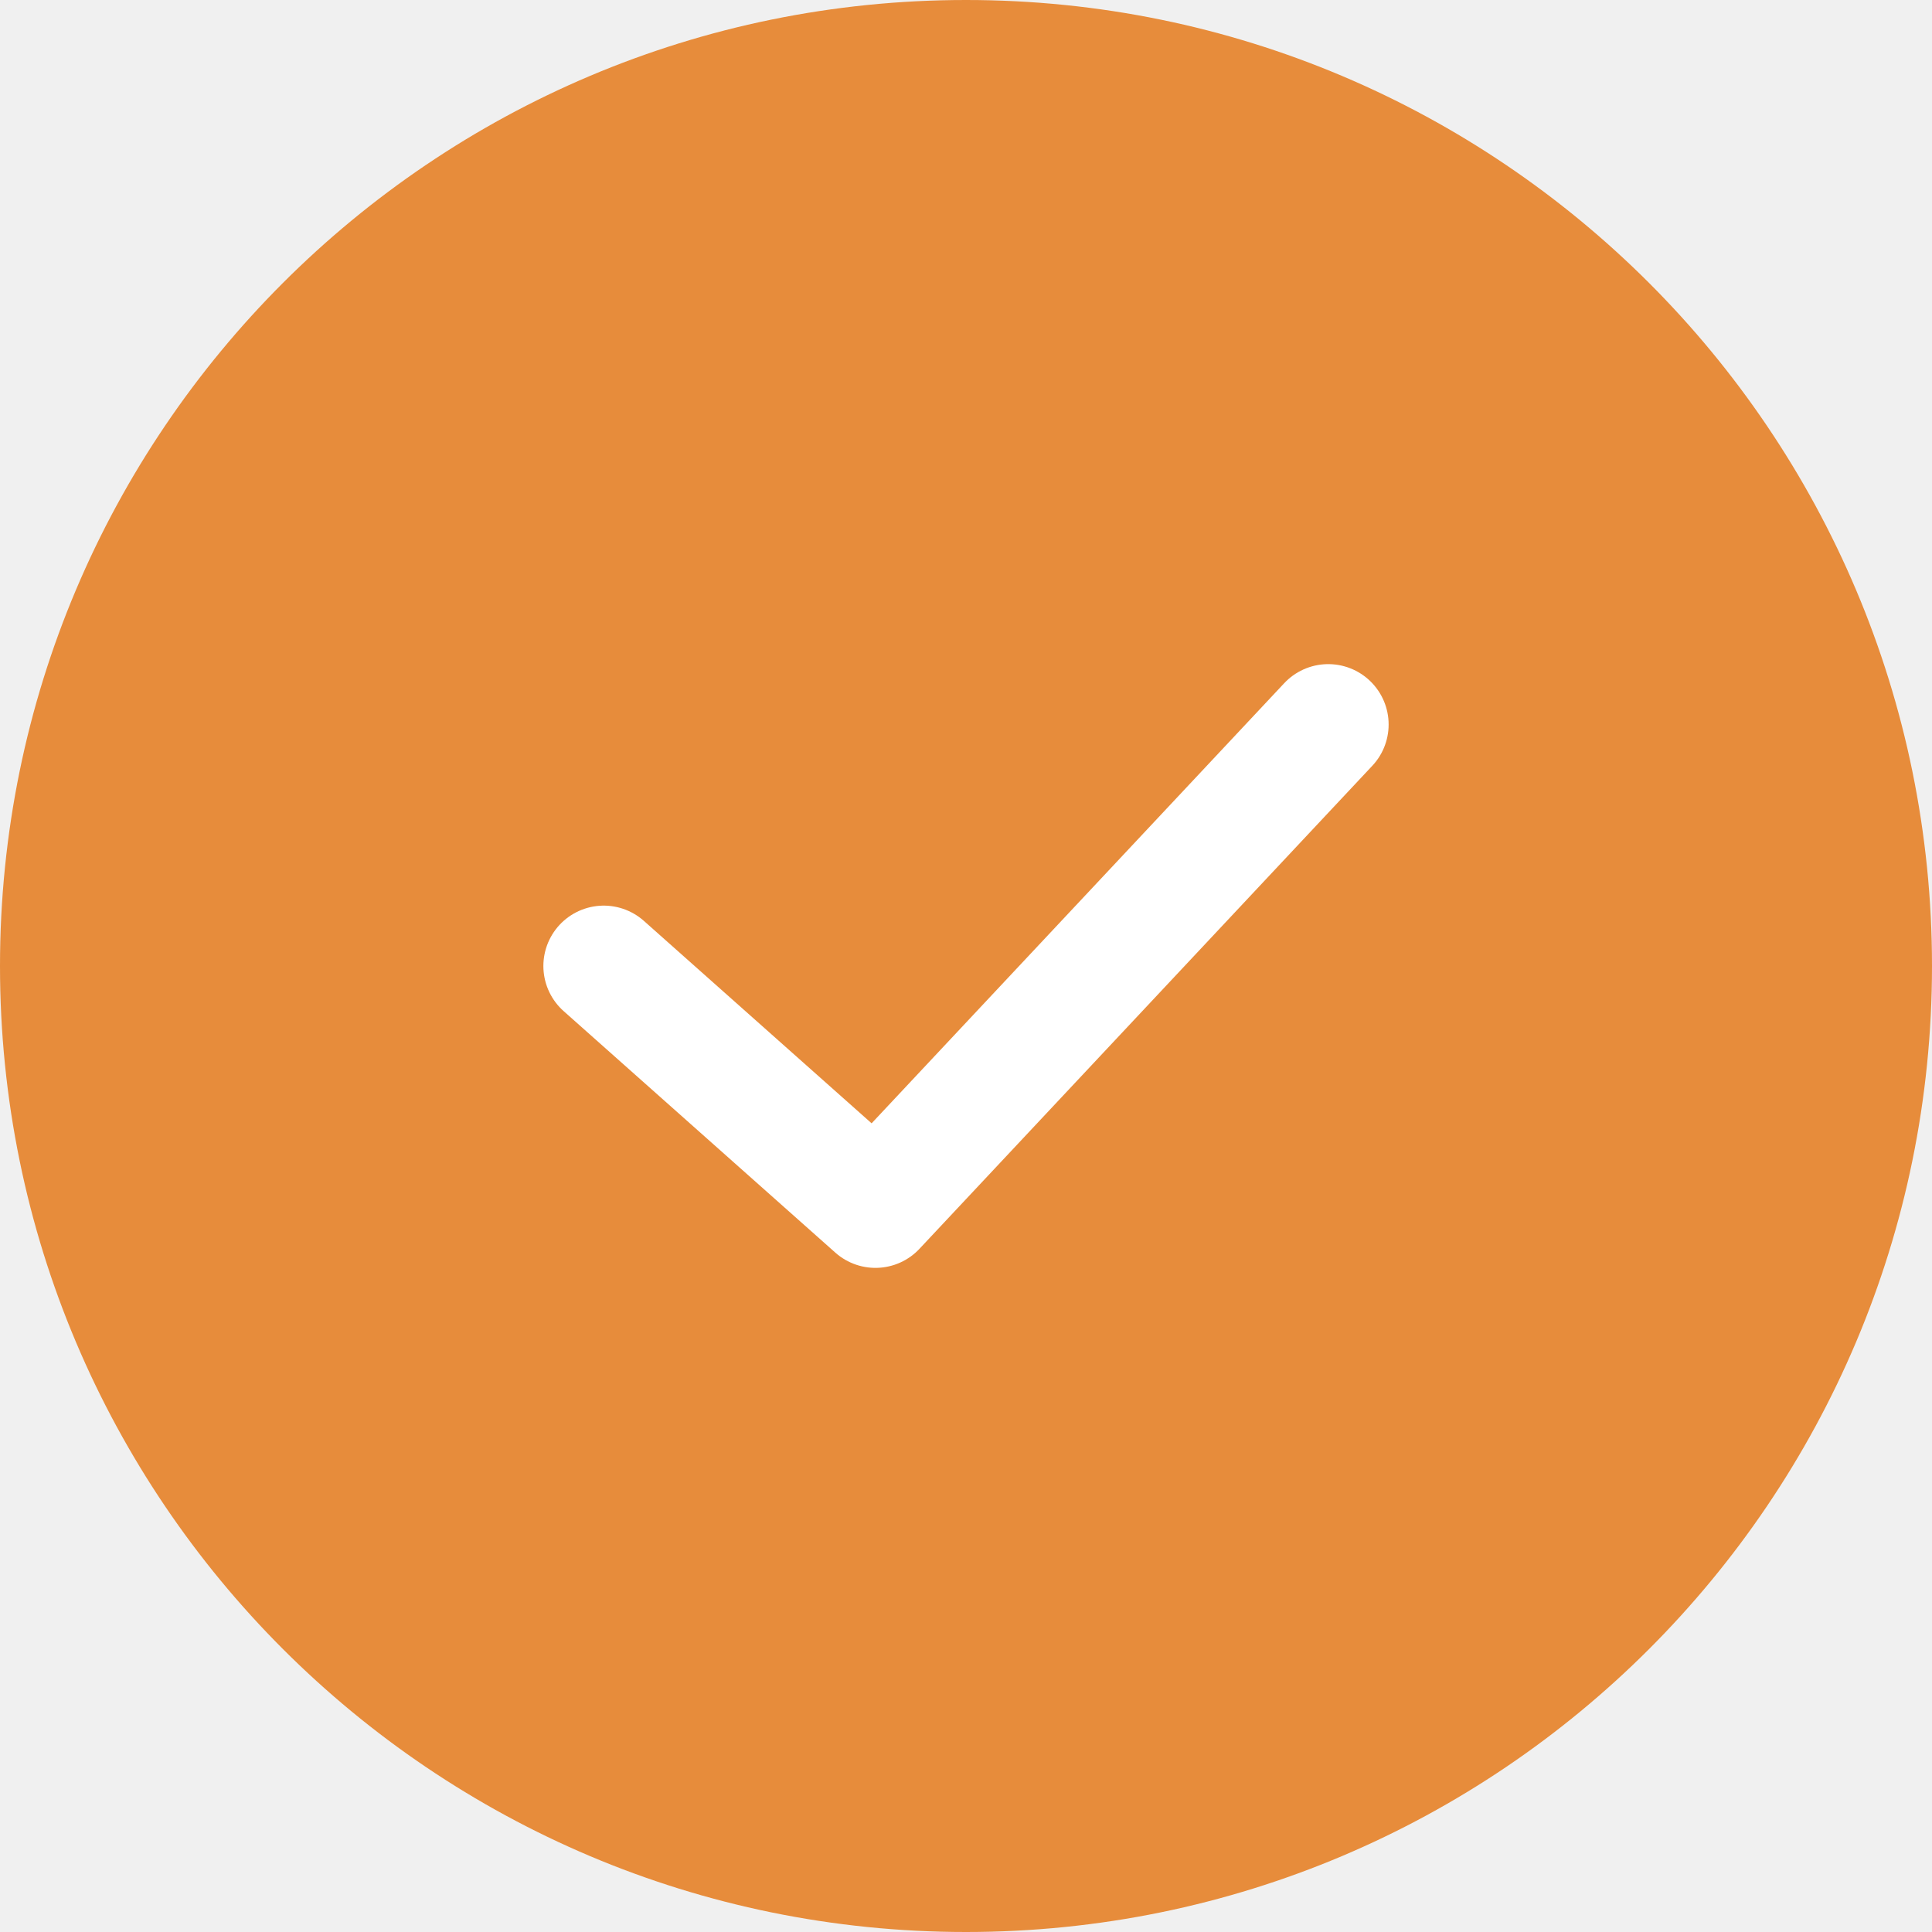
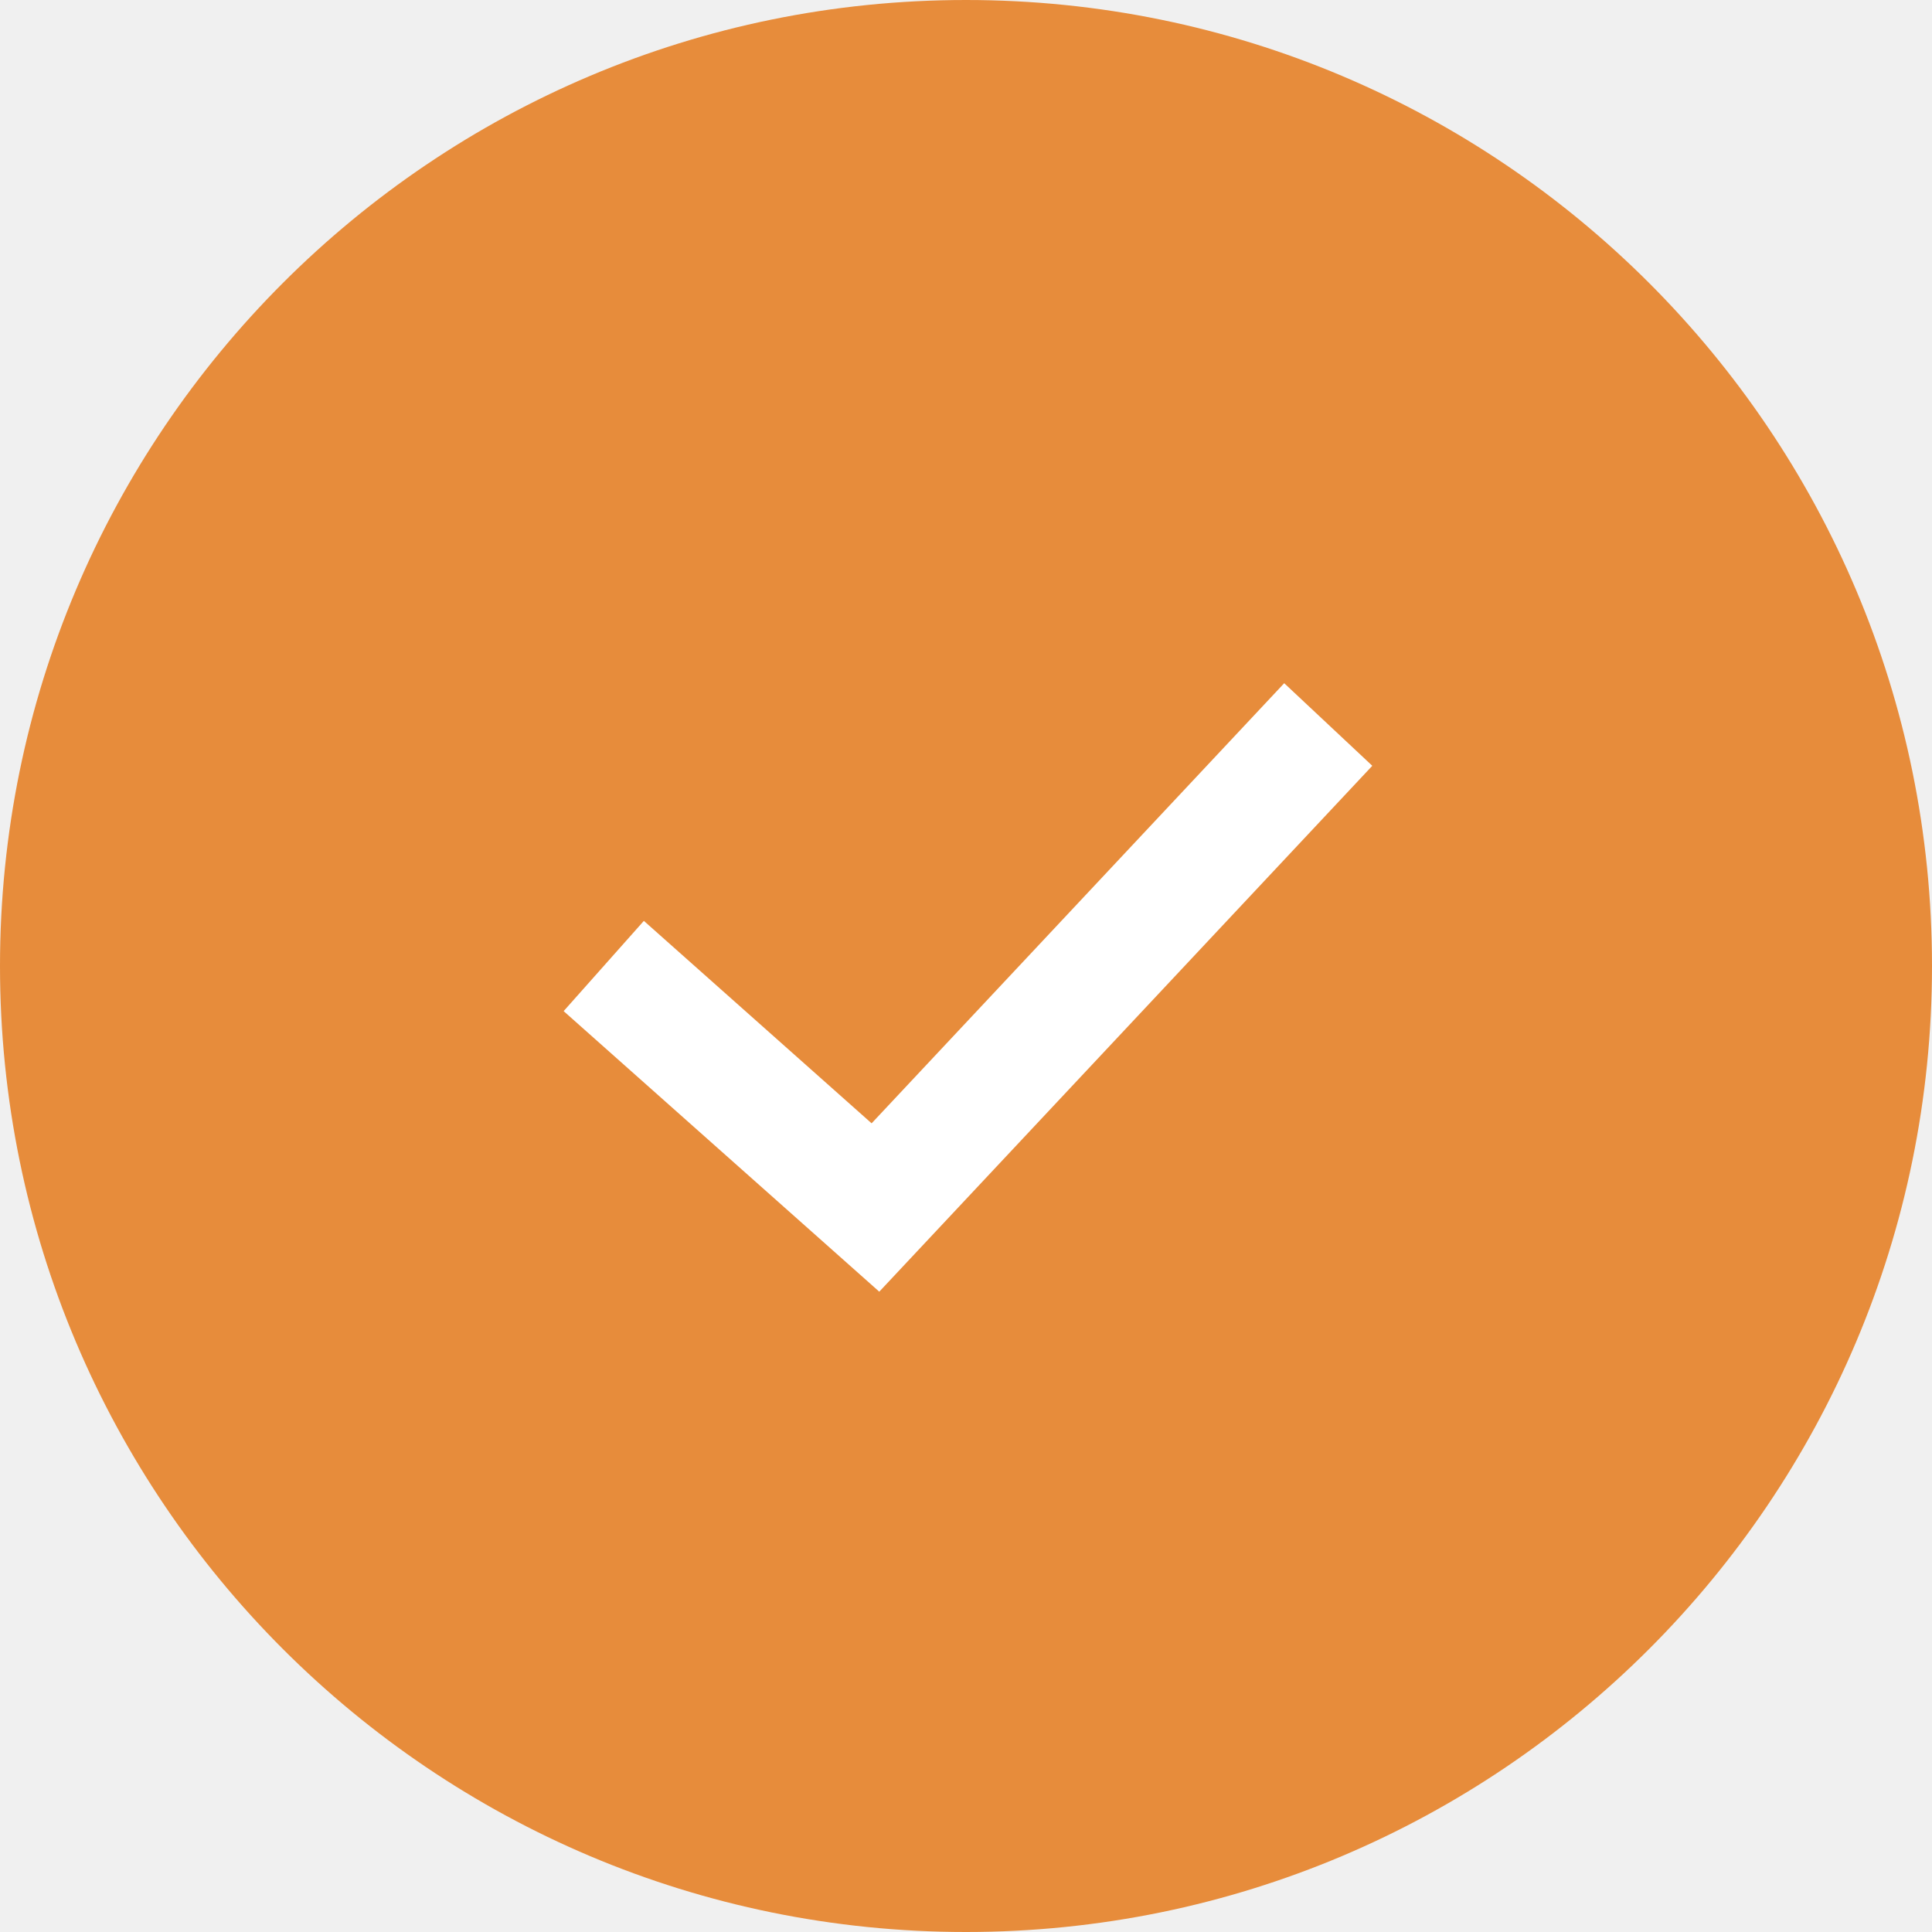
<svg xmlns="http://www.w3.org/2000/svg" width="16" height="16" viewBox="0 0 16 16" fill="none">
  <circle cx="8" cy="8" r="8" fill="#E78C3B" />
-   <path d="M5 8L7.25 10L11 6" stroke="white" stroke-linecap="round" stroke-linejoin="round" />
+   <path d="M5 8L7.25 10L11 6" stroke="white" strokeLinecap="round" strokeLinejoin="round" />
</svg>
